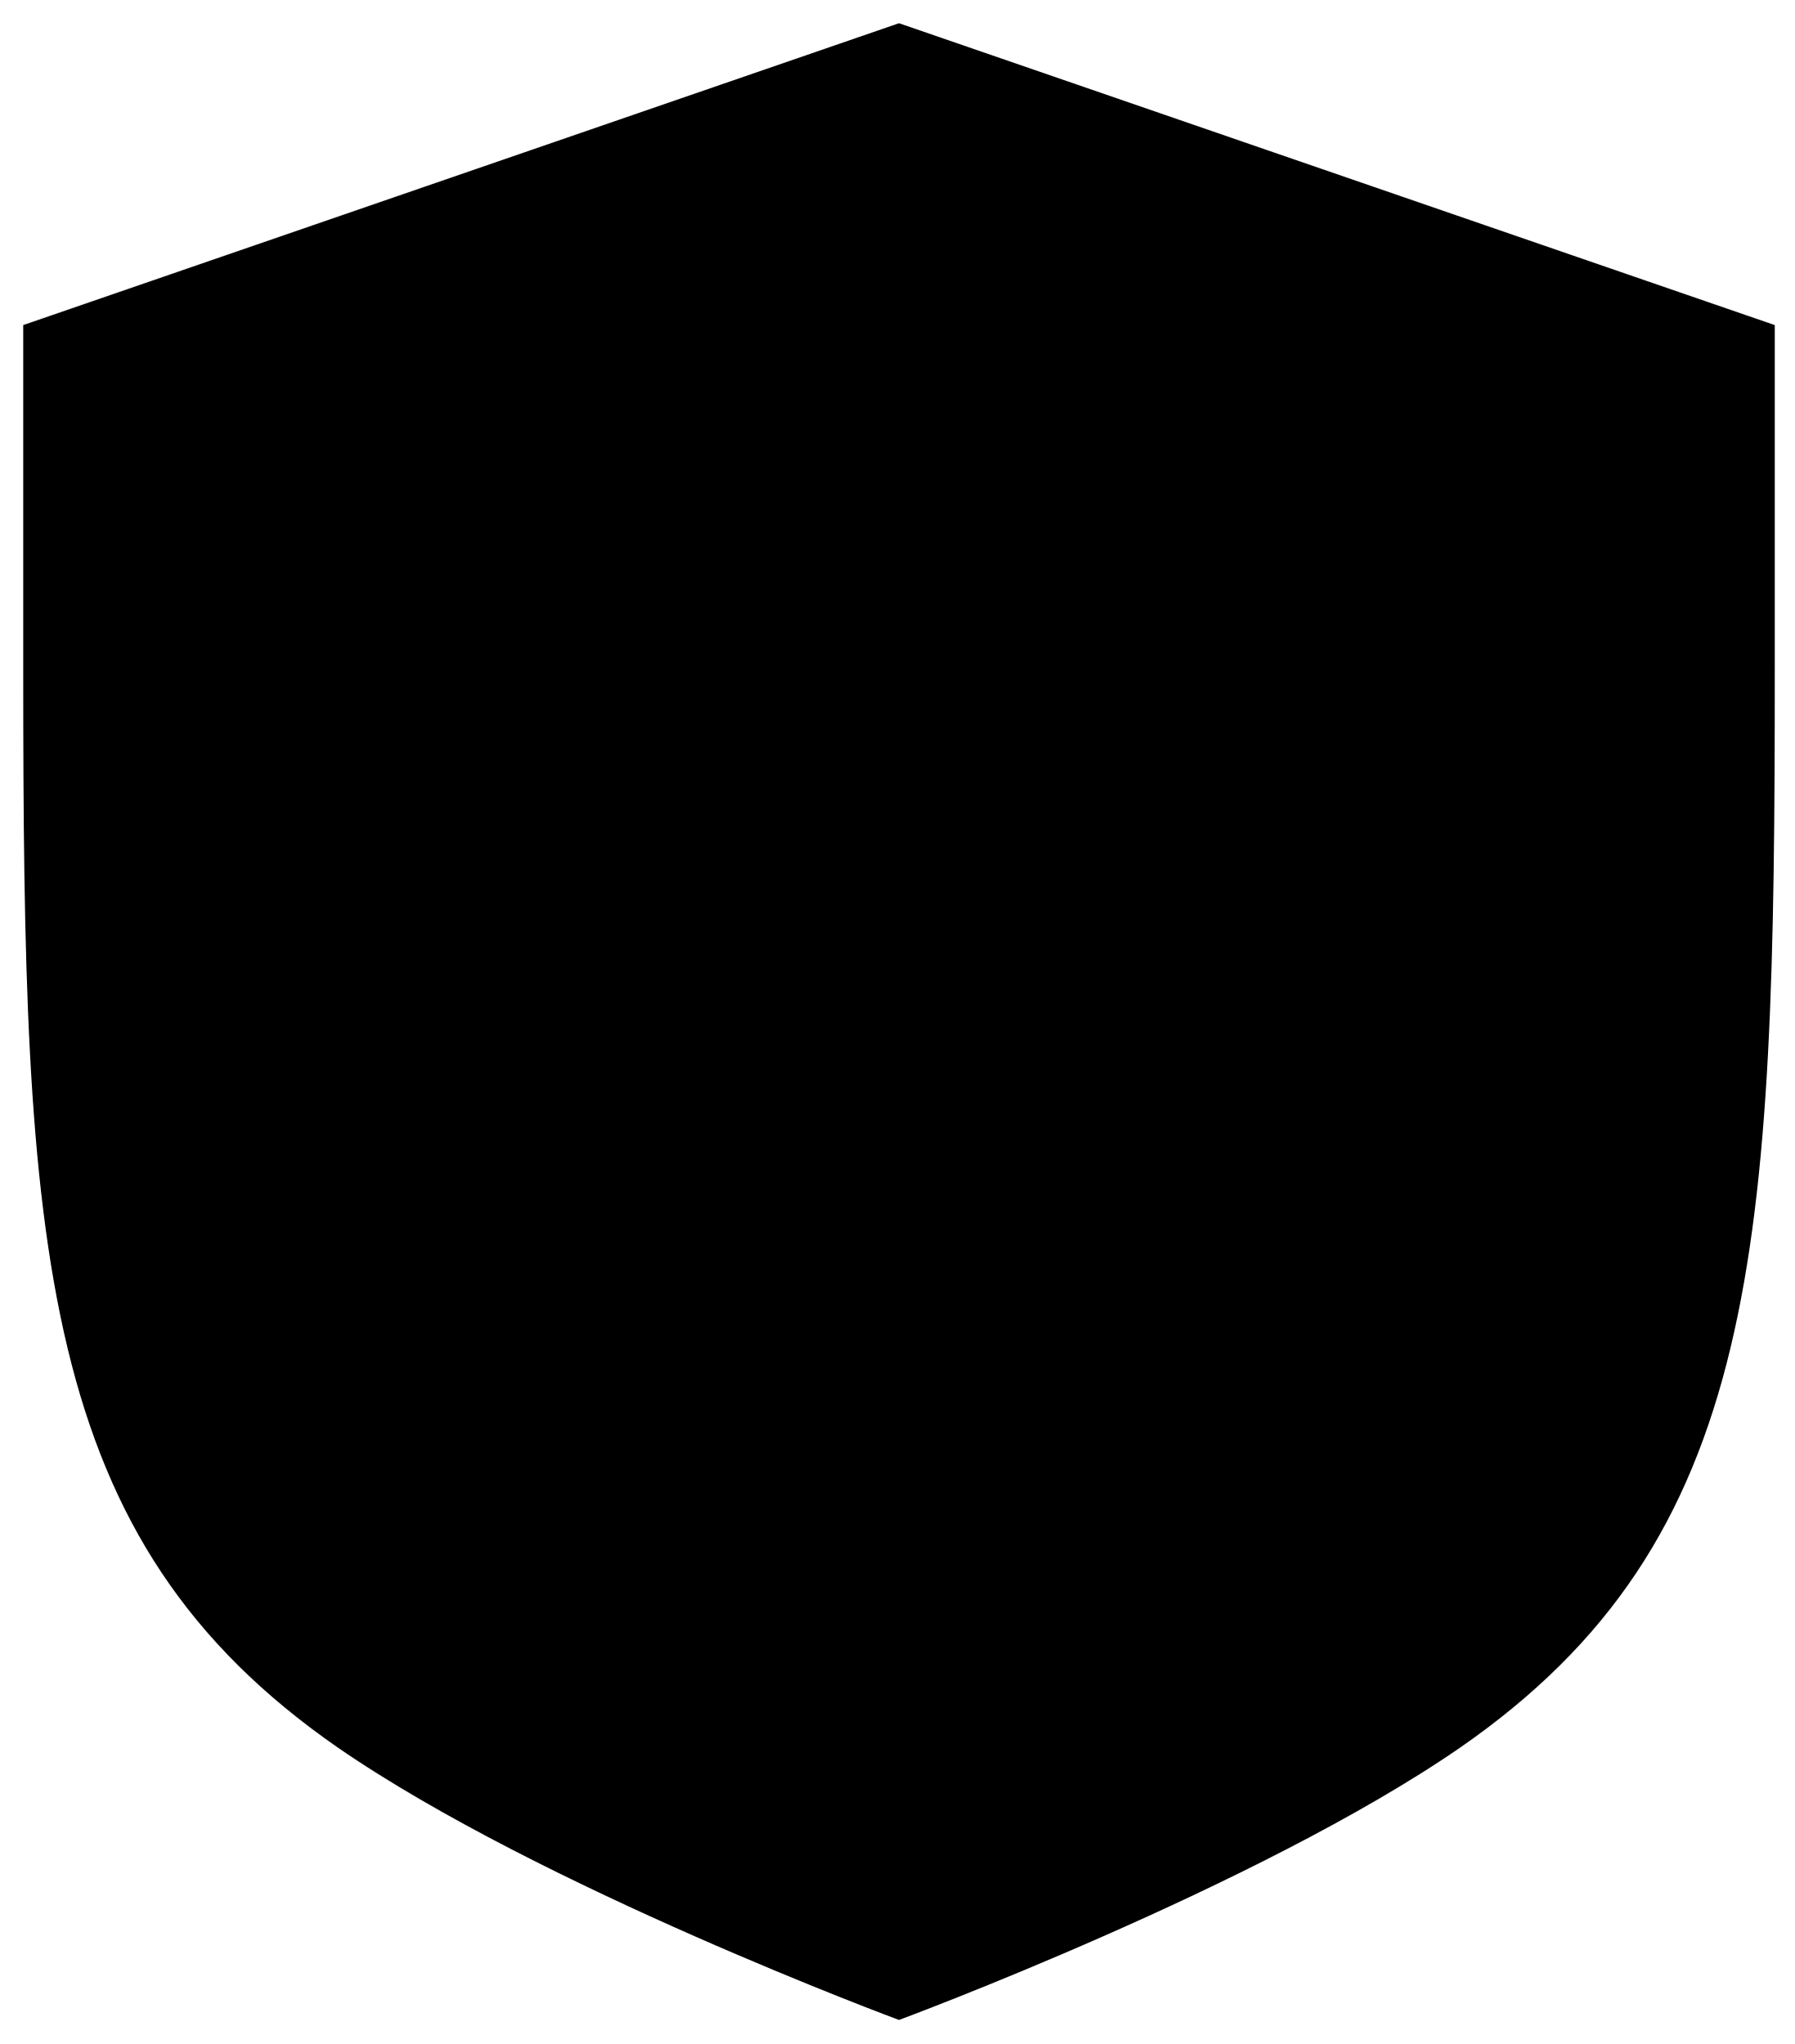
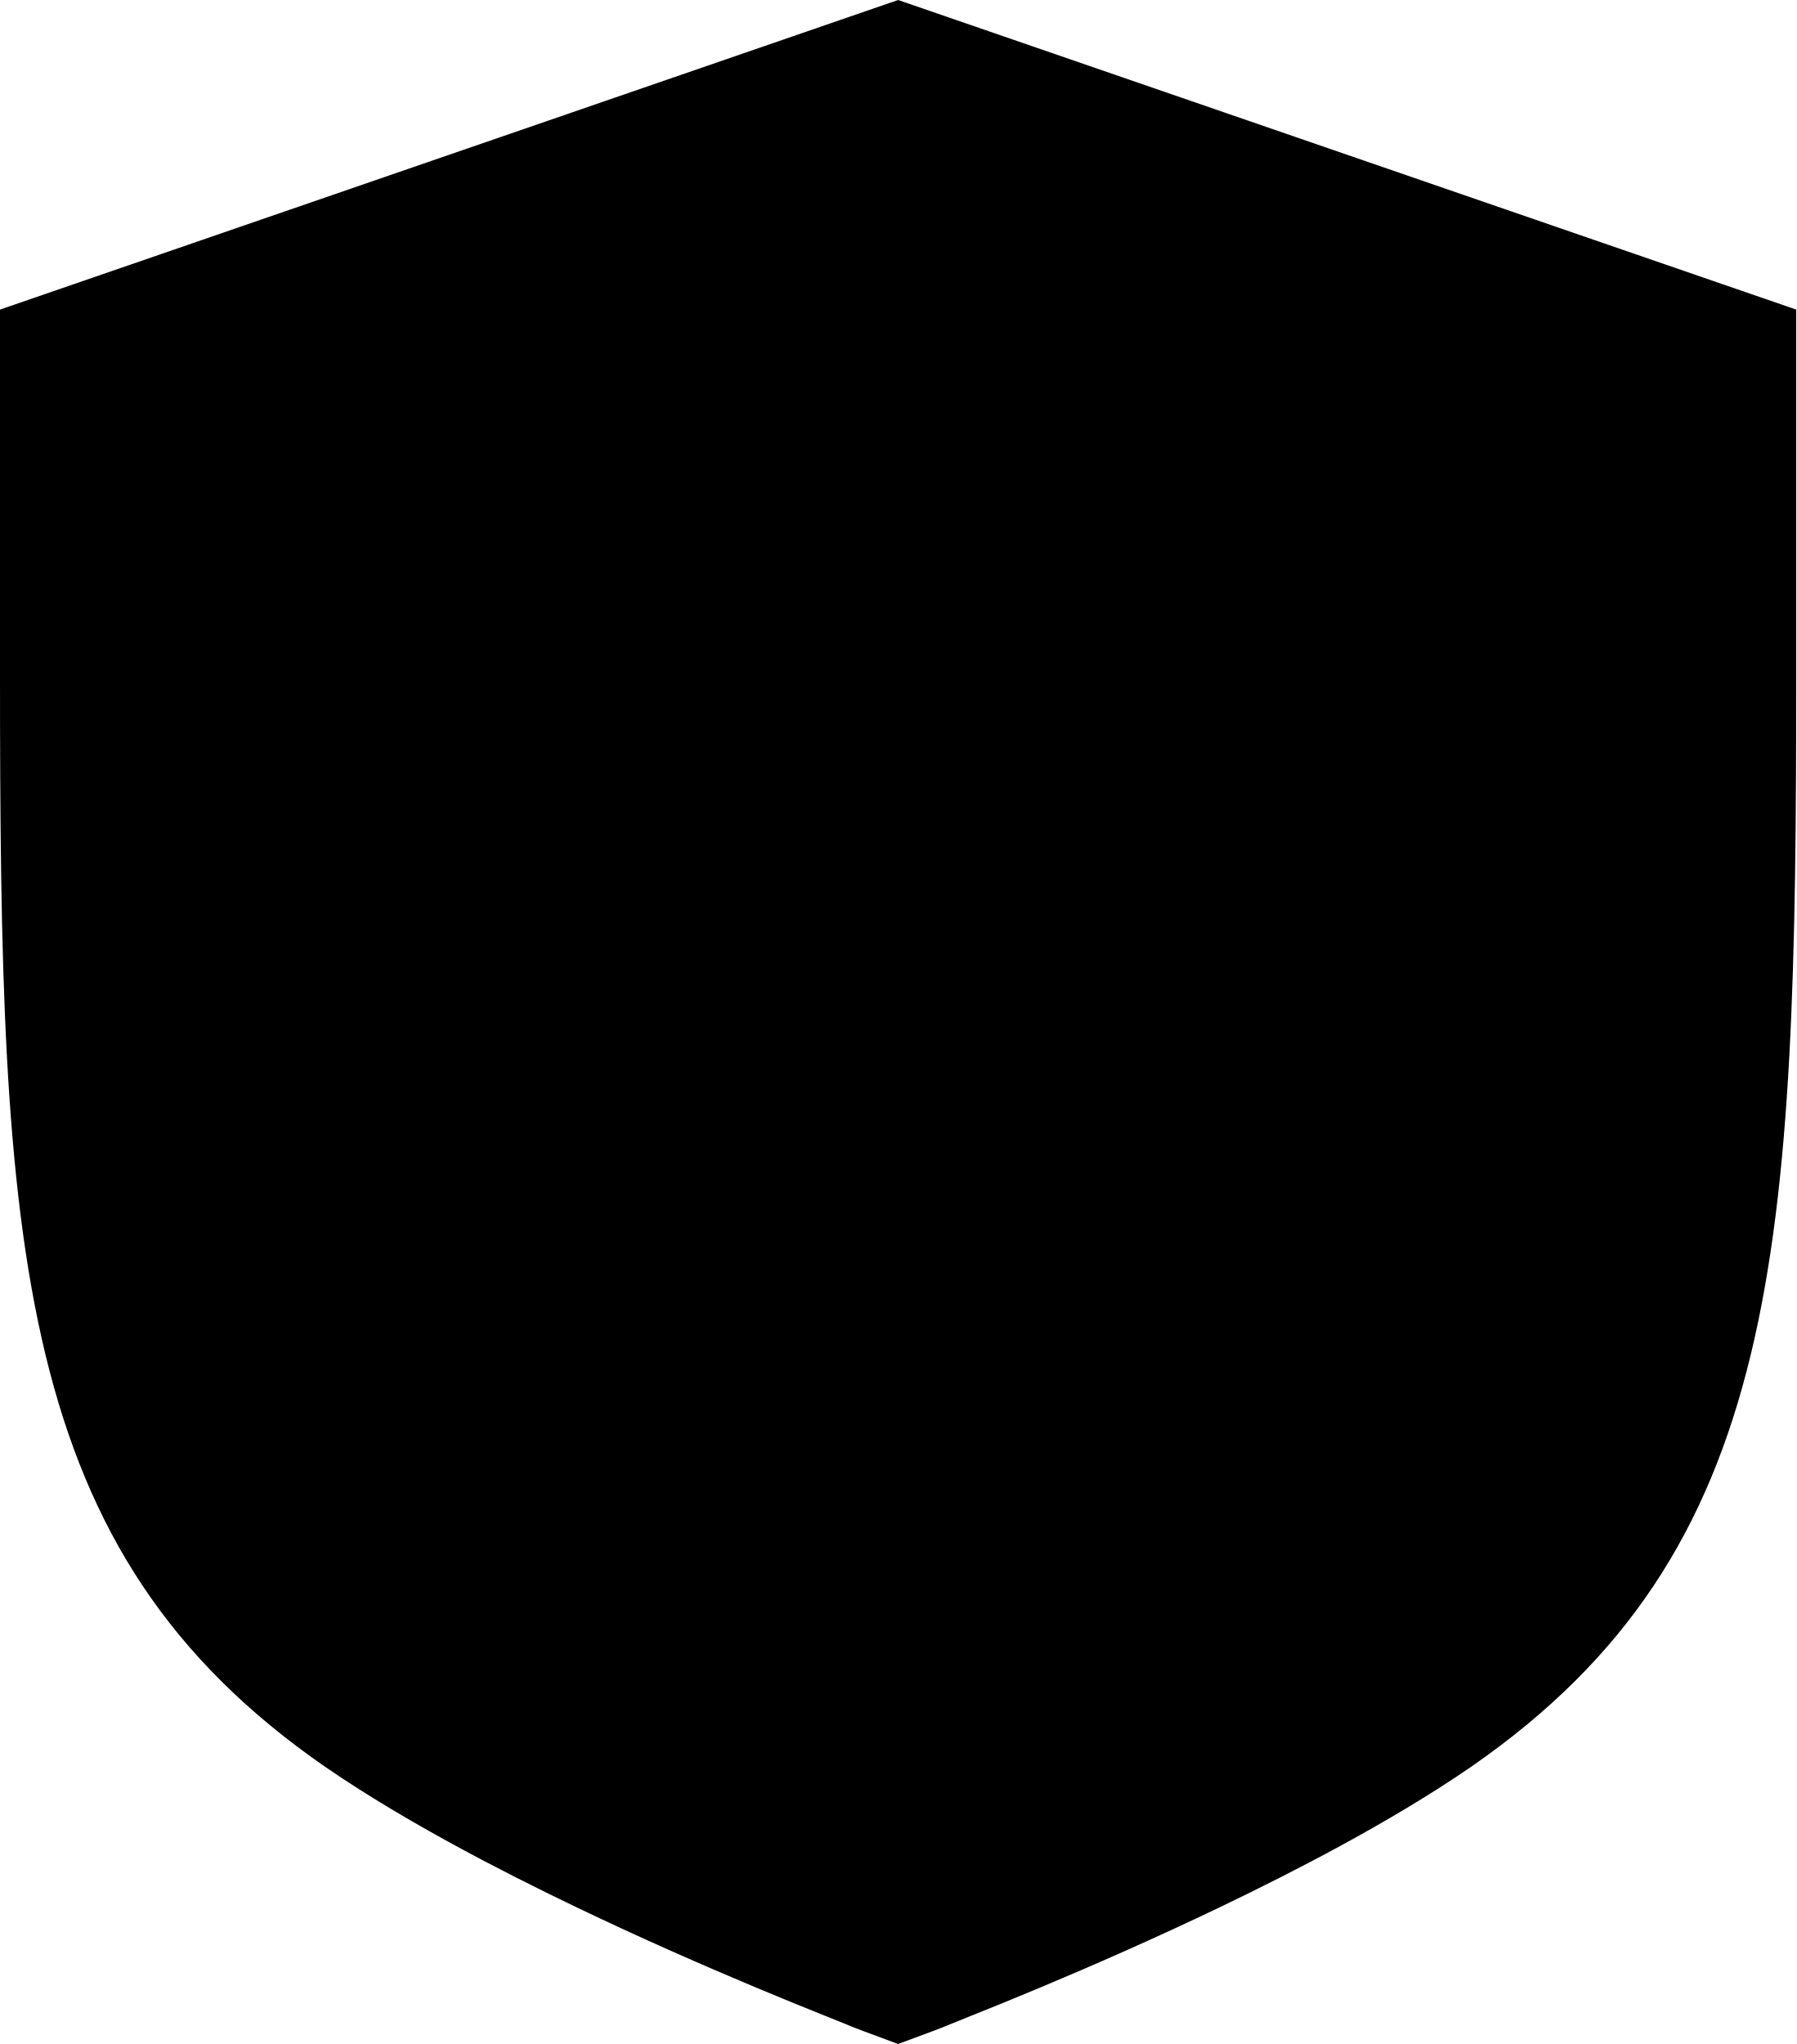
- <svg viewBox="0 0 255.85 291.319" version="1.1" id="svg5">
-   <g id="layer1" transform="translate(-95.24588,48.07063)">
-     <path d="m 104.6,2.376 116.594,-40.09 119.601,41.426 -0.334,116.928 -16.036,48.442 -16.704,19.377 -83.186,47.105 -89.534,-45.769 -22.718,-39.087 -8.352,-59.132 z" id="background" class="background" />
-     <path id="logo-path" class="primary" d="M 27.1 0.7 L 0.7 9.8 L 0.7 20.2 C 0.7 37.7 1.1 46.4 10.2 52.7 C 16.3 56.9 27.1 60.9 27.1 60.9 C 27.1 60.9 37.9 56.9 44 52.7 C 53.1 46.4 53.5 37.7 53.5 20.2 L 53.5 9.8 L 27.1 0.7 z M 28.6 4 L 50.9 11.5 L 50.9 20.9 C 50.9 36.7 50.5 44.6 42.3 50.3 L 33.4 39 C 27.1 36.6 29.4 26.9 29.4 26.9 C 29.2 30.6 31.3 33.1 31.3 33.1 L 36 35 C 36 35 38.1 38.7 38.5 41 C 39.3 41.4 41.8 41.1 41.8 41.1 L 39.6 37.5 L 44.2 40.1 L 47.4 36.4 L 41.1 24.2 C 40.7 22.7 41.1 21 41.1 21 C 40.6 20.8 32.6 15.2 32.6 15.2 C 37.1 11.4 33.9 7.7 33.9 7.7 C 31.5 10.4 28.8 13.2 28.4 13.6 C 27.4 10.2 27.7 6.8 28.6 4 z M 22.3 5.1 C 23 8.8 24 12.2 24.9 14.6 C 23.9 15 22.9 15.6 21.8 16.3 C 20.4 14 18.5 10.6 17.1 6.9 L 22.3 5.1 z M 11.7 8.8 C 14 12.6 17 16.1 19.1 18.3 C 18.3 19 17.5 19.8 16.7 20.6 C 13.7 18.5 9.1 14.9 5.8 10.8 L 11.7 8.8 z M 3.3 16.9 C 7.1 19.8 11.7 22 14.8 23.2 C 14.2 24.1 13.6 25.1 13.2 26.1 C 10.6 25.7 6.9 24.9 3.3 23.5 L 3.3 21.1 L 3.3 16.9 z M 35.7 21.7 L 37.8 23.1 L 38.8 24.3 C 38.8 24.3 37.4 24.7 36.9 24.3 C 36.4 23.9 35.7 21.7 35.7 21.7 z M 3.4 29 C 6.6 29.4 9.6 29.4 11.9 29.3 C 11.5 30.4 11.3 31.6 11.1 32.8 C 9.2 33.3 6.5 33.9 3.7 34.2 C 3.5 32.6 3.5 30.9 3.4 29 z M 42.6 35.1 L 43.9 36.1 L 45.4 36.7 L 43.3 36.8 L 42.6 35.1 z M 10.7 36.8 C 10.7 38.2 10.8 39.6 10.9 41.1 C 9.6 42.1 8 43.2 6.2 44.4 C 5.4 42.9 4.8 41.3 4.4 39.4 C 6.8 38.6 9 37.6 10.7 36.8 z M 11.8 46 C 12.3 47.7 12.8 49.6 13.5 51.6 C 12.9 51.2 12.3 50.9 11.8 50.5 C 11 49.9 10.2 49.2 9.5 48.6 C 10.4 47.7 11.2 46.8 11.8 46 z " transform="matrix(4.729202,0,0,4.729202,95.24588,-48.07063)" />
+ <svg xmlns="http://www.w3.org/2000/svg" viewBox="0 0 257.26 292.727" version="1.1" id="svg5">
+   <g id="layer1" transform="translate(-94.77734,48.75781)">
+     <path id="background" class="background" d="M 223.408,-48.758 94.777,-4.42 V 47.459 c 0,82.833 1.9,125.891 46.564,156.812 2.962,2.039 6.138,4.059 9.449,6.041 2.981,1.785 6.077,3.544 9.234,5.262 5.679,3.091 11.574,6.062 17.355,8.832 4.626,2.217 9.188,4.31 13.525,6.238 8.673,3.856 16.464,7.061 22.084,9.303 5.604,2.236 2.218,0.984 9.105,3.535 l 1.312,0.486 1.312,-0.486 c 6.887,-2.551 3.501,-1.299 9.105,-3.535 5.62,-2.242 13.409,-5.447 22.082,-9.303 4.337,-1.928 8.901,-4.022 13.527,-6.238 5.781,-2.77 11.674,-5.741 17.354,-8.832 3.157,-1.718 6.253,-3.477 9.234,-5.262 3.311,-1.982 6.487,-4.002 9.457,-6.047 44.656,-30.916 46.557,-73.974 46.557,-156.807 V -4.42 Z" />
+     <path id="logo-path" class="primary" d="M 27.1,0.7 0.7,9.8 V 20.2 c 0,17.5 0.4,26.2 9.5,32.5 6.1,4.2 16.9,8.2 16.9,8.2 0,0 10.8,-4 16.9,-8.2 C 53.1,46.4 53.5,37.7 53.5,20.2 V 9.8 Z M 28.6,4 50.9,11.5 v 9.4 c 0,15.8 -0.4,23.7 -8.6,29.4 L 33.4,39 c -6.3,-2.4 -4,-12.1 -4,-12.1 -0.2,3.7 1.9,6.2 1.9,6.2 l 4.7,1.9 c 0,0 2.1,3.7 2.5,6 0.8,0.4 3.3,0.1 3.3,0.1 l -2.2,-3.6 4.6,2.6 3.2,-3.7 -6.3,-12.2 c -0.4,-1.5 0,-3.2 0,-3.2 -0.5,-0.2 -8.5,-5.8 -8.5,-5.8 4.5,-3.8 1.3,-7.5 1.3,-7.5 -2.4,2.7 -5.1,5.5 -5.5,5.9 -1,-3.4 -0.7,-6.8 0.2,-9.6 z m -6.3,1.1 c 0.7,3.7 1.7,7.1 2.6,9.5 -1,0.4 -2,1 -3.1,1.7 -1.4,-2.3 -3.3,-5.7 -4.7,-9.4 z M 11.7,8.8 c 2.3,3.8 5.3,7.3 7.4,9.5 -0.8,0.7 -1.6,1.5 -2.4,2.3 C 13.7,18.5 9.1,14.9 5.8,10.8 Z M 3.3,16.9 c 3.8,2.9 8.4,5.1 11.5,6.3 -0.6,0.9 -1.2,1.9 -1.6,2.9 -2.6,-0.4 -6.3,-1.2 -9.9,-2.6 v -2.4 z m 32.4,4.8 2.1,1.4 1,1.2 c 0,0 -1.4,0.4 -1.9,0 -0.5,-0.4 -1.2,-2.6 -1.2,-2.6 z M 3.4,29 c 3.2,0.4 6.2,0.4 8.5,0.3 -0.4,1.1 -0.6,2.3 -0.8,3.5 -1.9,0.5 -4.6,1.1 -7.4,1.4 -0.2,-1.6 -0.2,-3.3 -0.3,-5.2 z m 39.2,6.1 1.3,1 1.5,0.6 -2.1,0.1 z m -31.9,1.7 c 0,1.4 0.1,2.8 0.2,4.3 -1.3,1 -2.9,2.1 -4.7,3.3 -0.8,-1.5 -1.4,-3.1 -1.8,-5 2.4,-0.8 4.6,-1.8 6.3,-2.6 z m 1.1,9.2 c 0.5,1.7 1,3.6 1.7,5.6 -0.6,-0.4 -1.2,-0.7 -1.7,-1.1 -0.8,-0.6 -1.6,-1.3 -2.3,-1.9 0.9,-0.9 1.7,-1.8 2.3,-2.6 z" transform="matrix(4.729202,0,0,4.729202,95.24588,-48.07063)" style="display:inline" />
  </g>
</svg>
